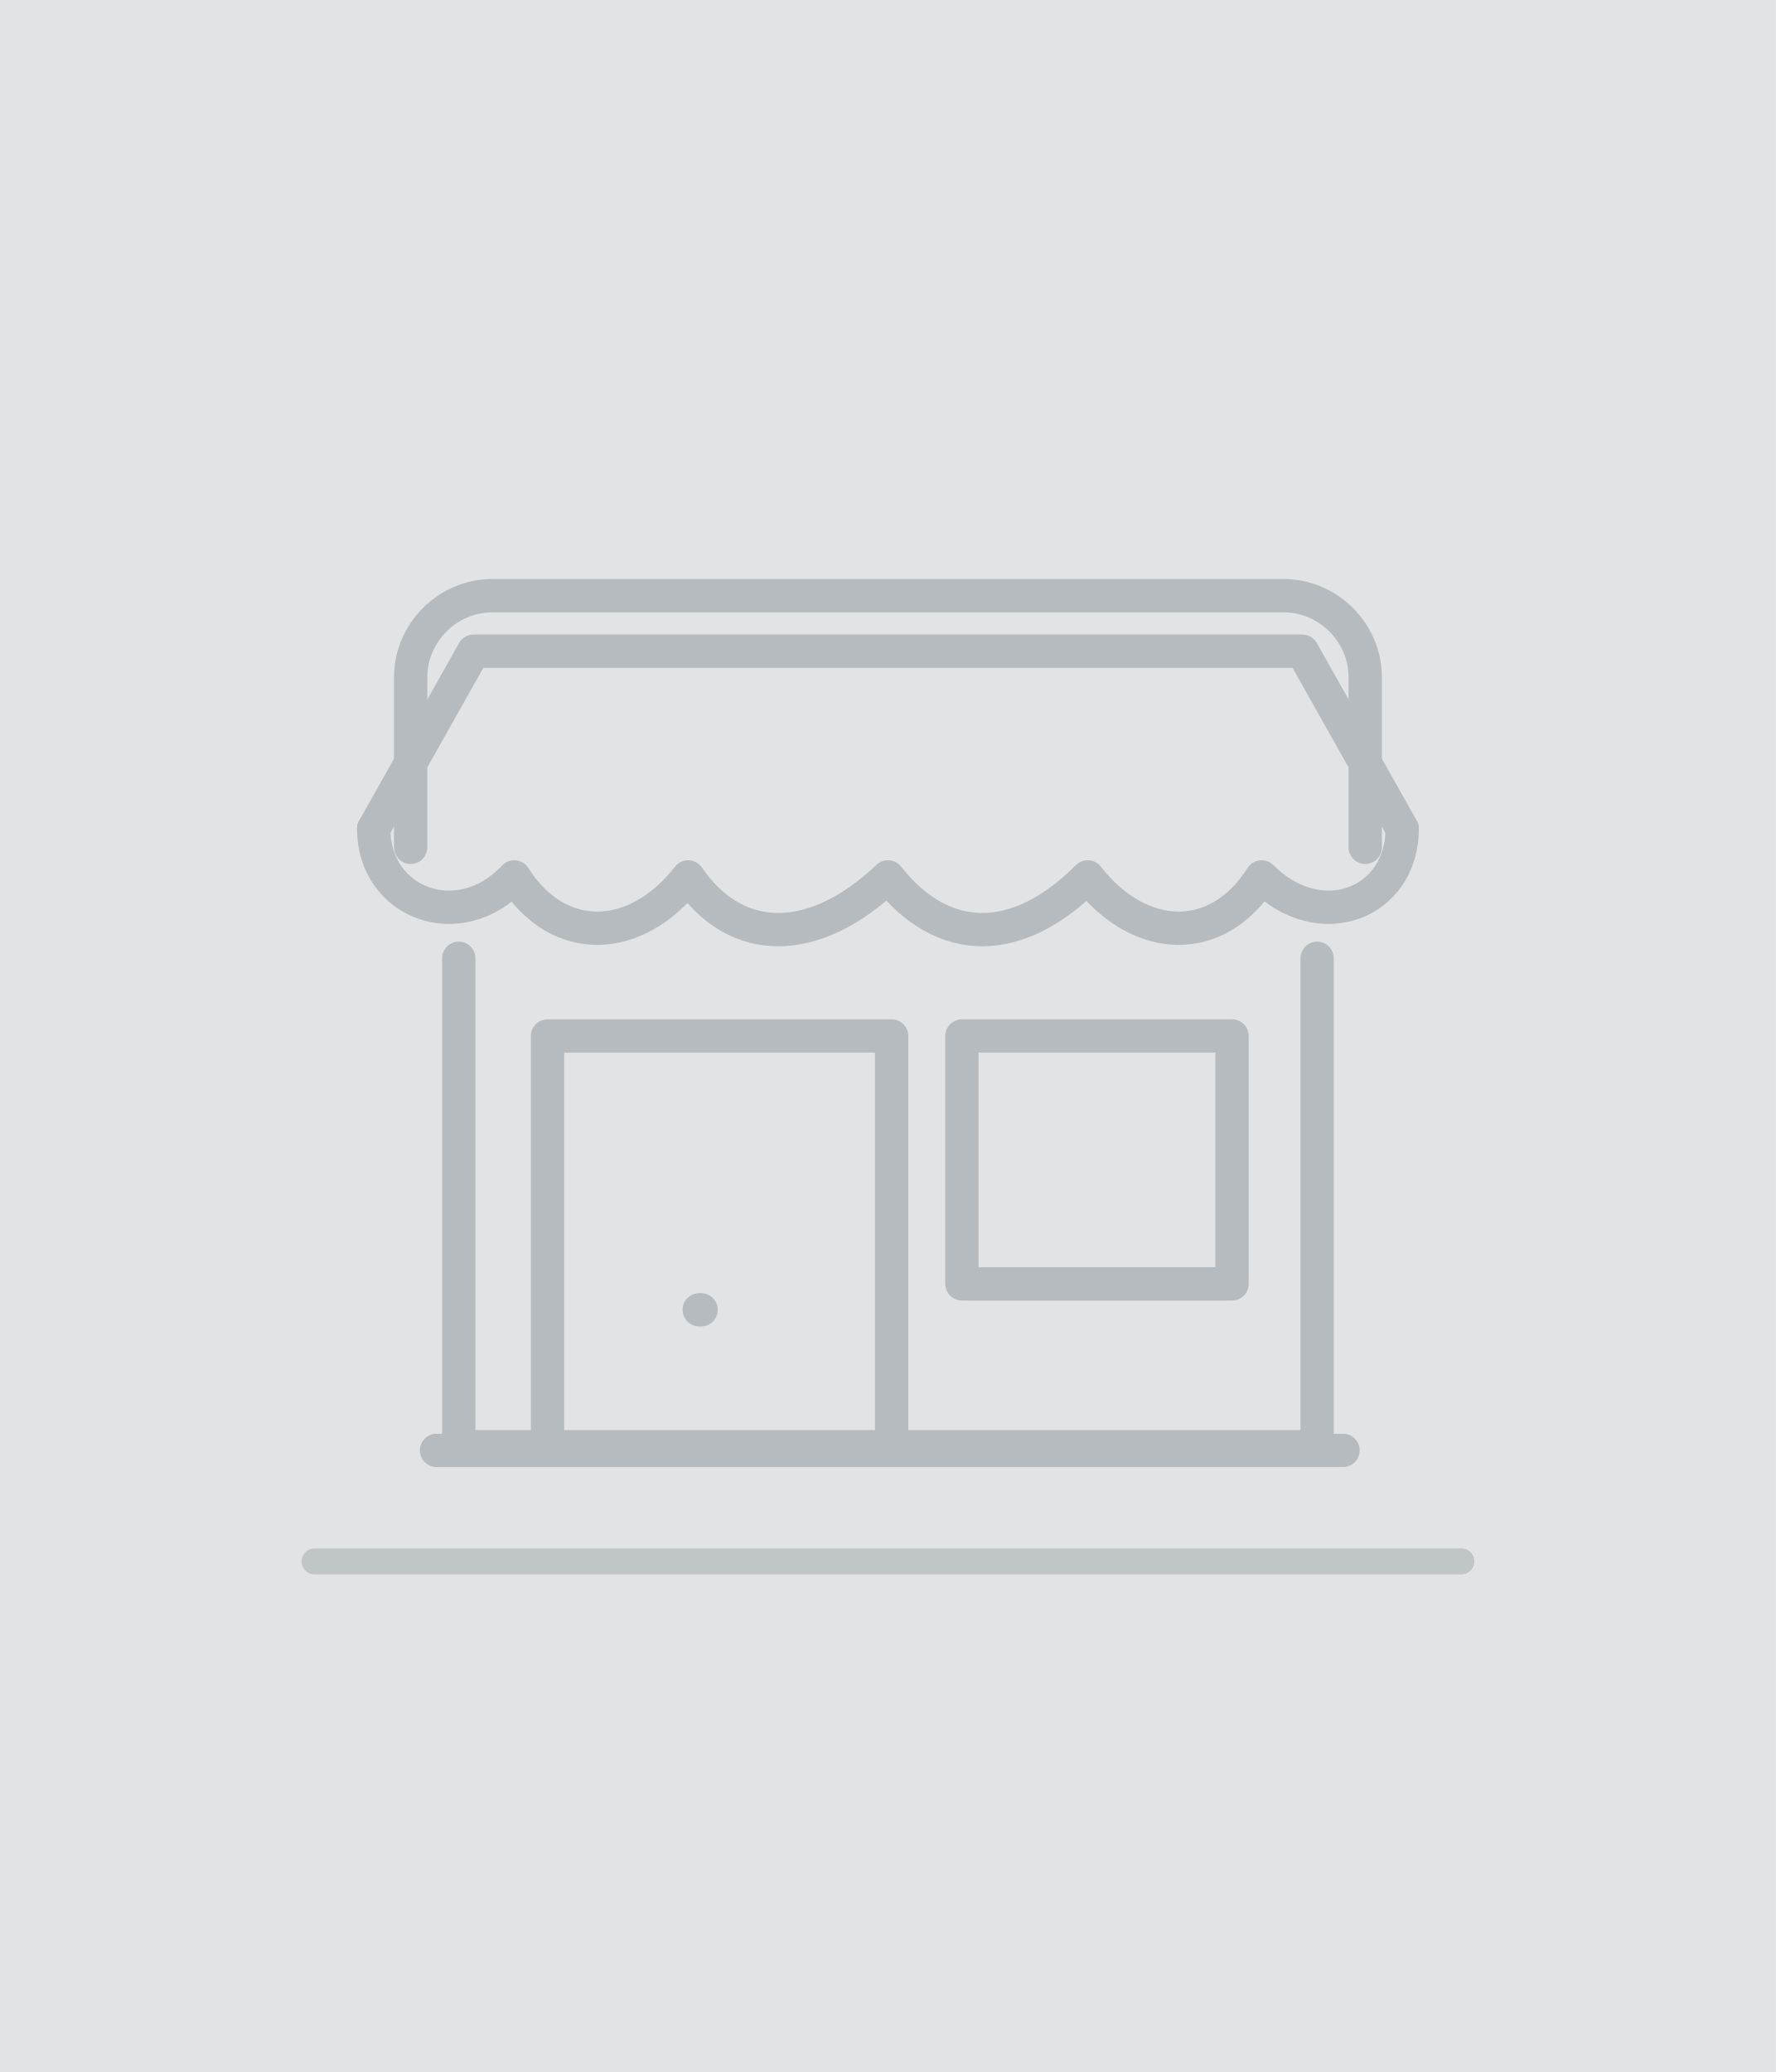
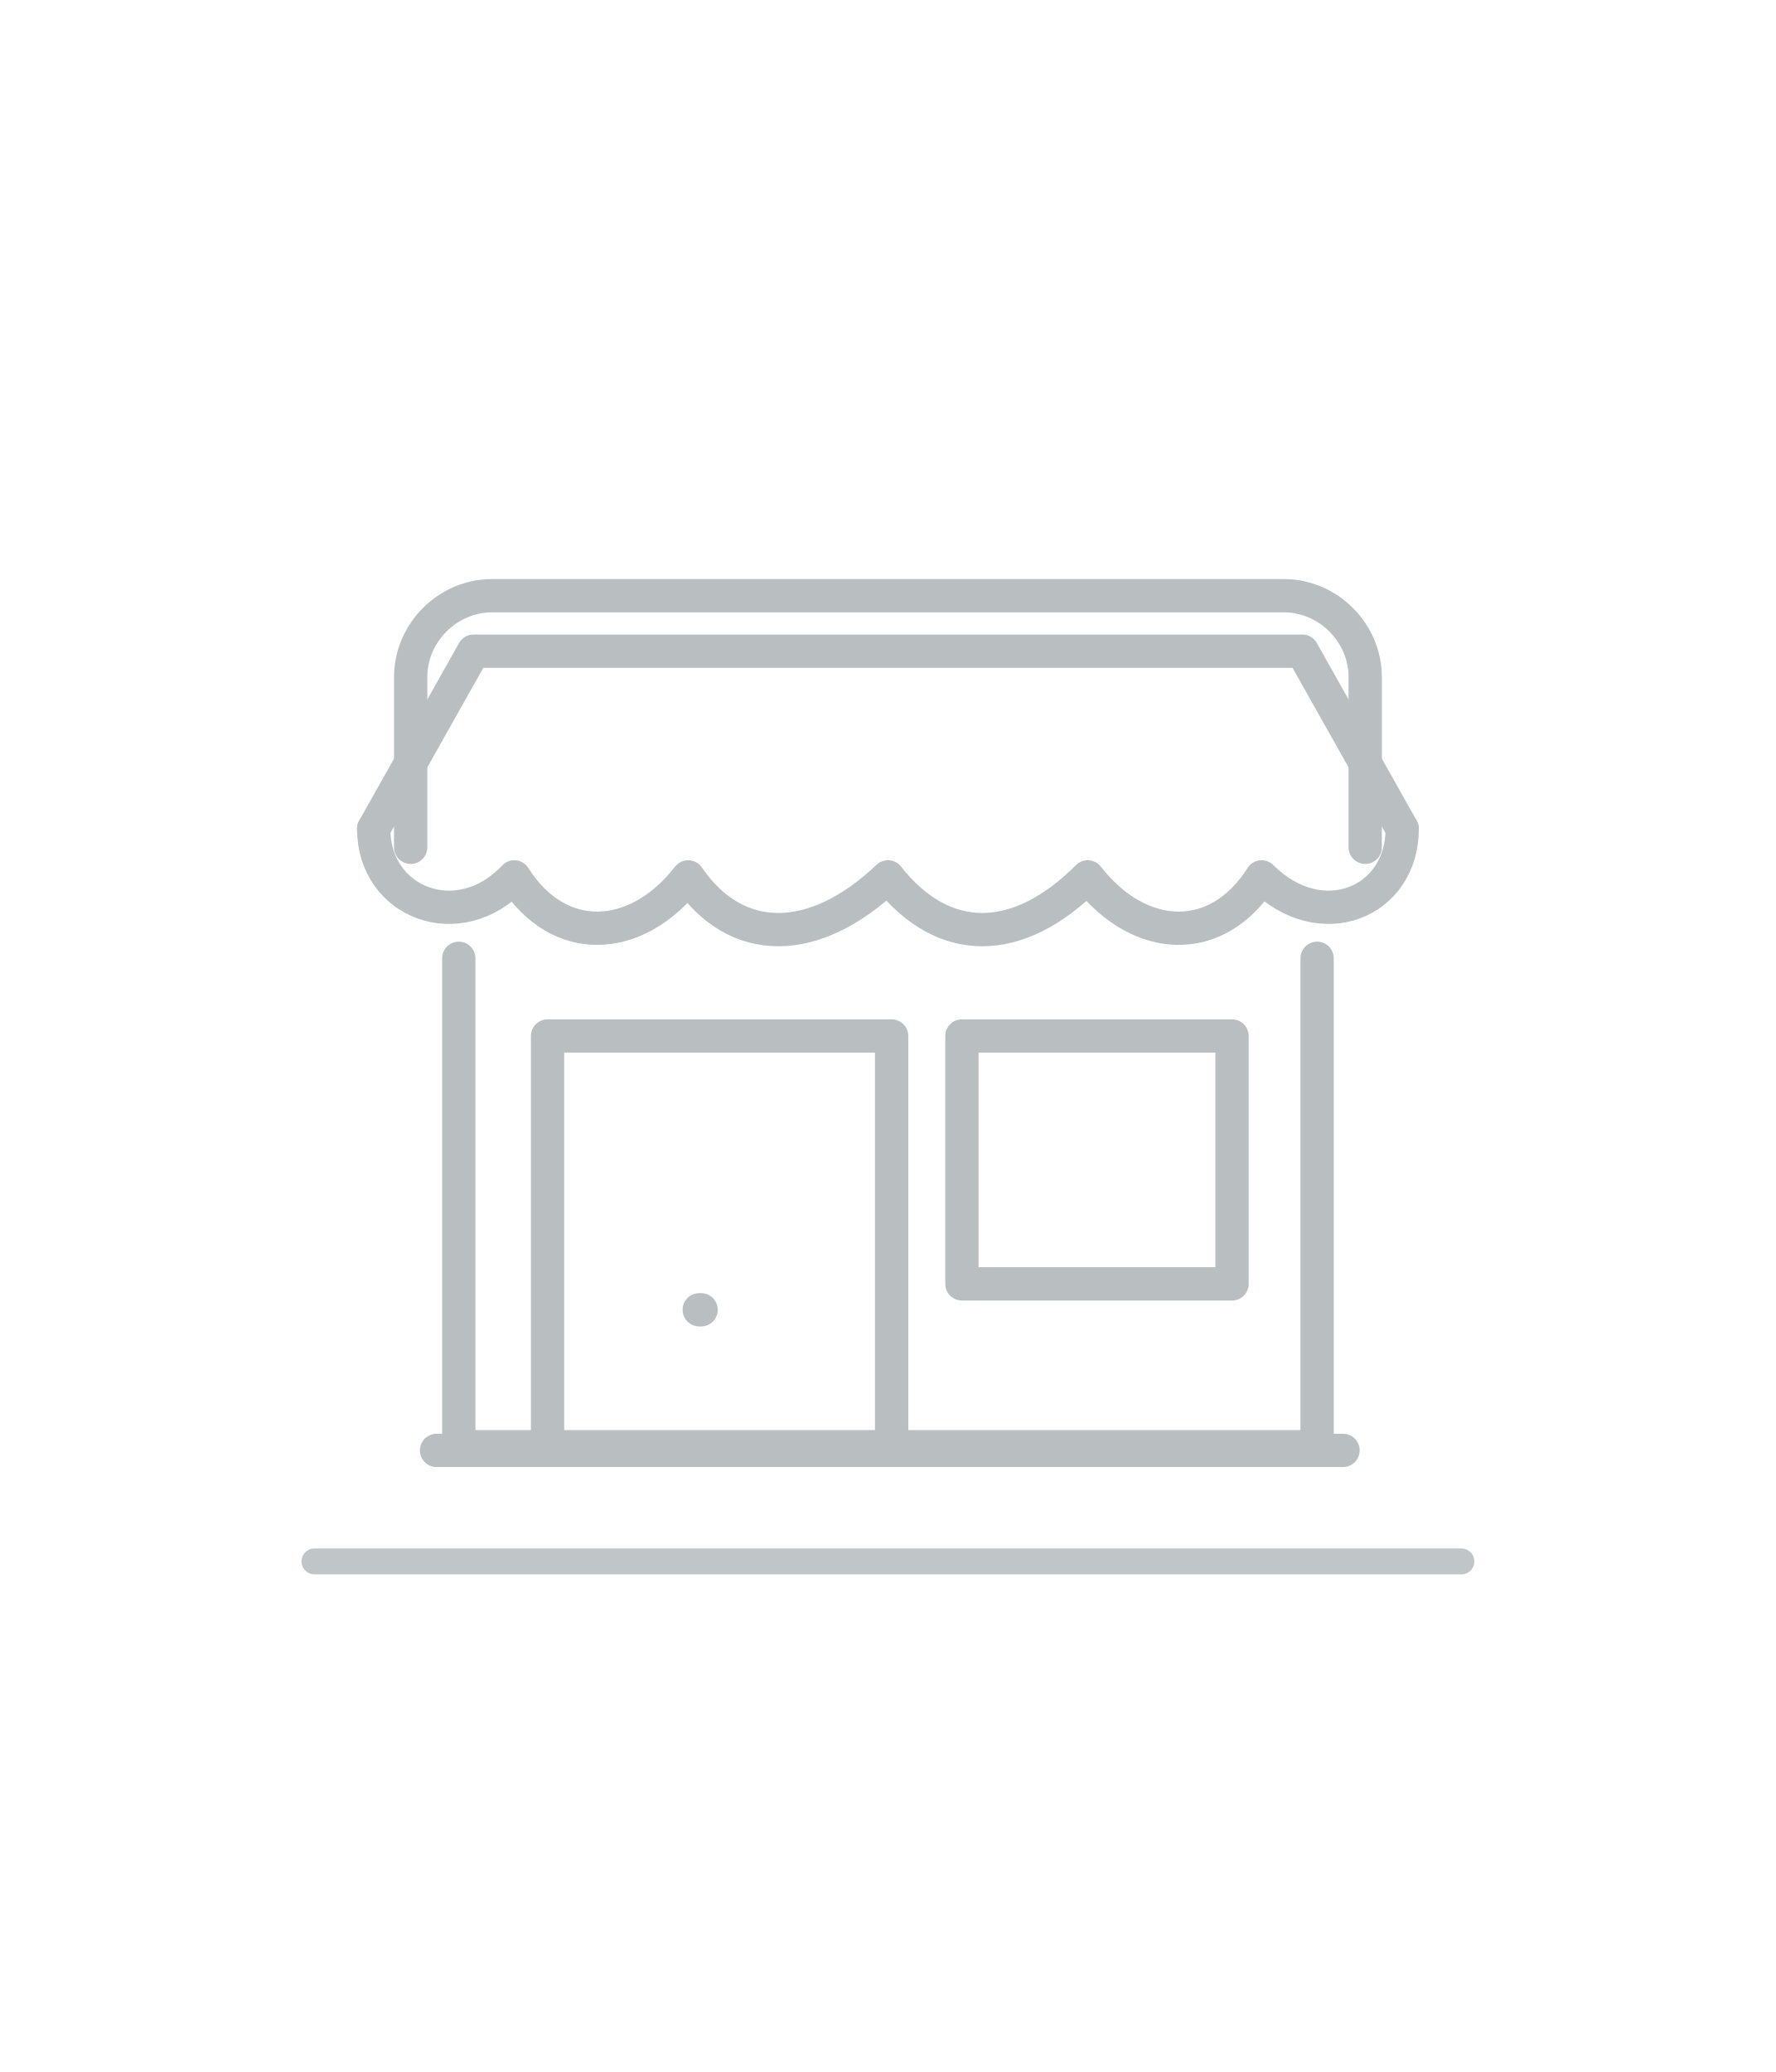
<svg xmlns="http://www.w3.org/2000/svg" width="480" height="560" viewBox="0 0 480 560" role="img" aria-label="Illustrated storefront">
-   <rect width="480" height="560" fill="#e1e3e4" />
  <g fill="none" stroke="#afb5b8" stroke-width="9" stroke-linecap="round" stroke-linejoin="round" opacity=".87">
    <path d="M111 229V183c0-12 10-22 22-22h214c12 0 22 10 22 22v46" />
    <path d="M101 224 128 176h224l27 48" />
    <path d="M101 224c0 20 23 29 38 13 12 19 33 18 47 0 13 19 34 19 54 0 15 19 35 19 54 0 14 18 35 19 47 0 16 16 38 7 38-13" />
    <path d="M124 259v132h232V259" />
    <path d="M148 391v-111h93v111M260 280h73v67h-73z" />
    <path d="M189 354h.5M118 392h245" />
  </g>
  <path d="M85 422h310" stroke="#c0c5c7" stroke-width="7" stroke-linecap="round" />
</svg>
